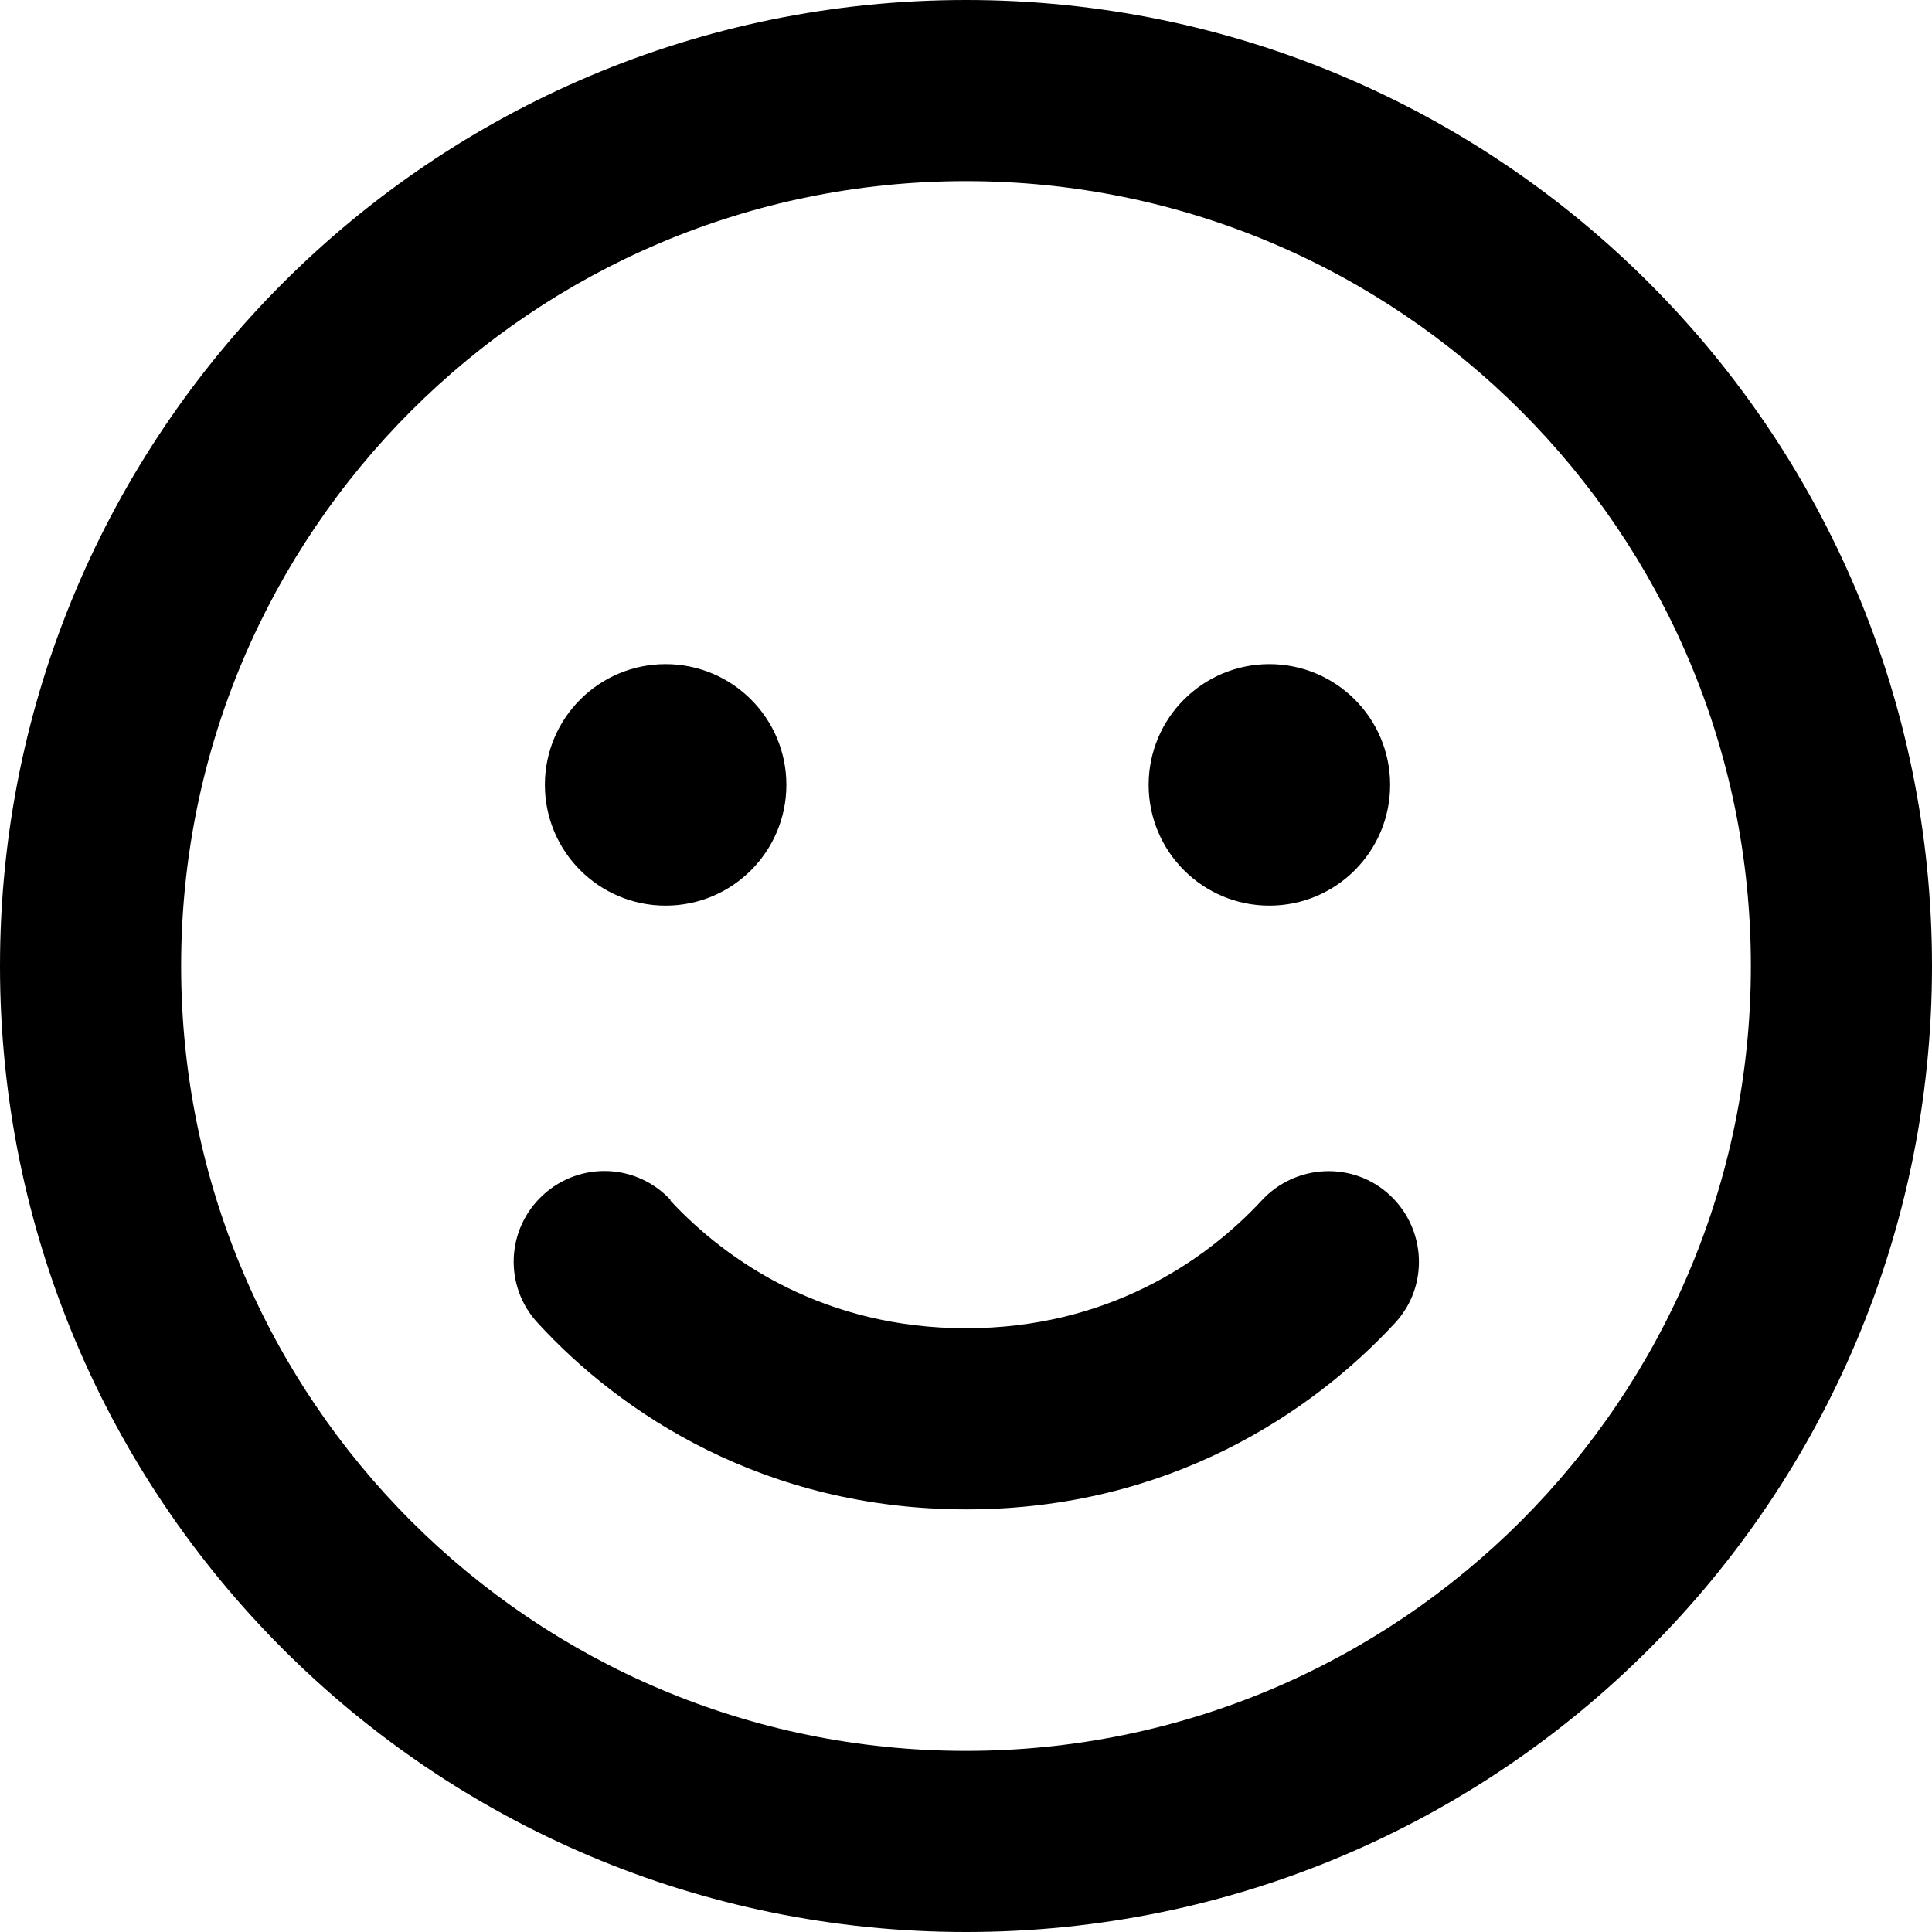
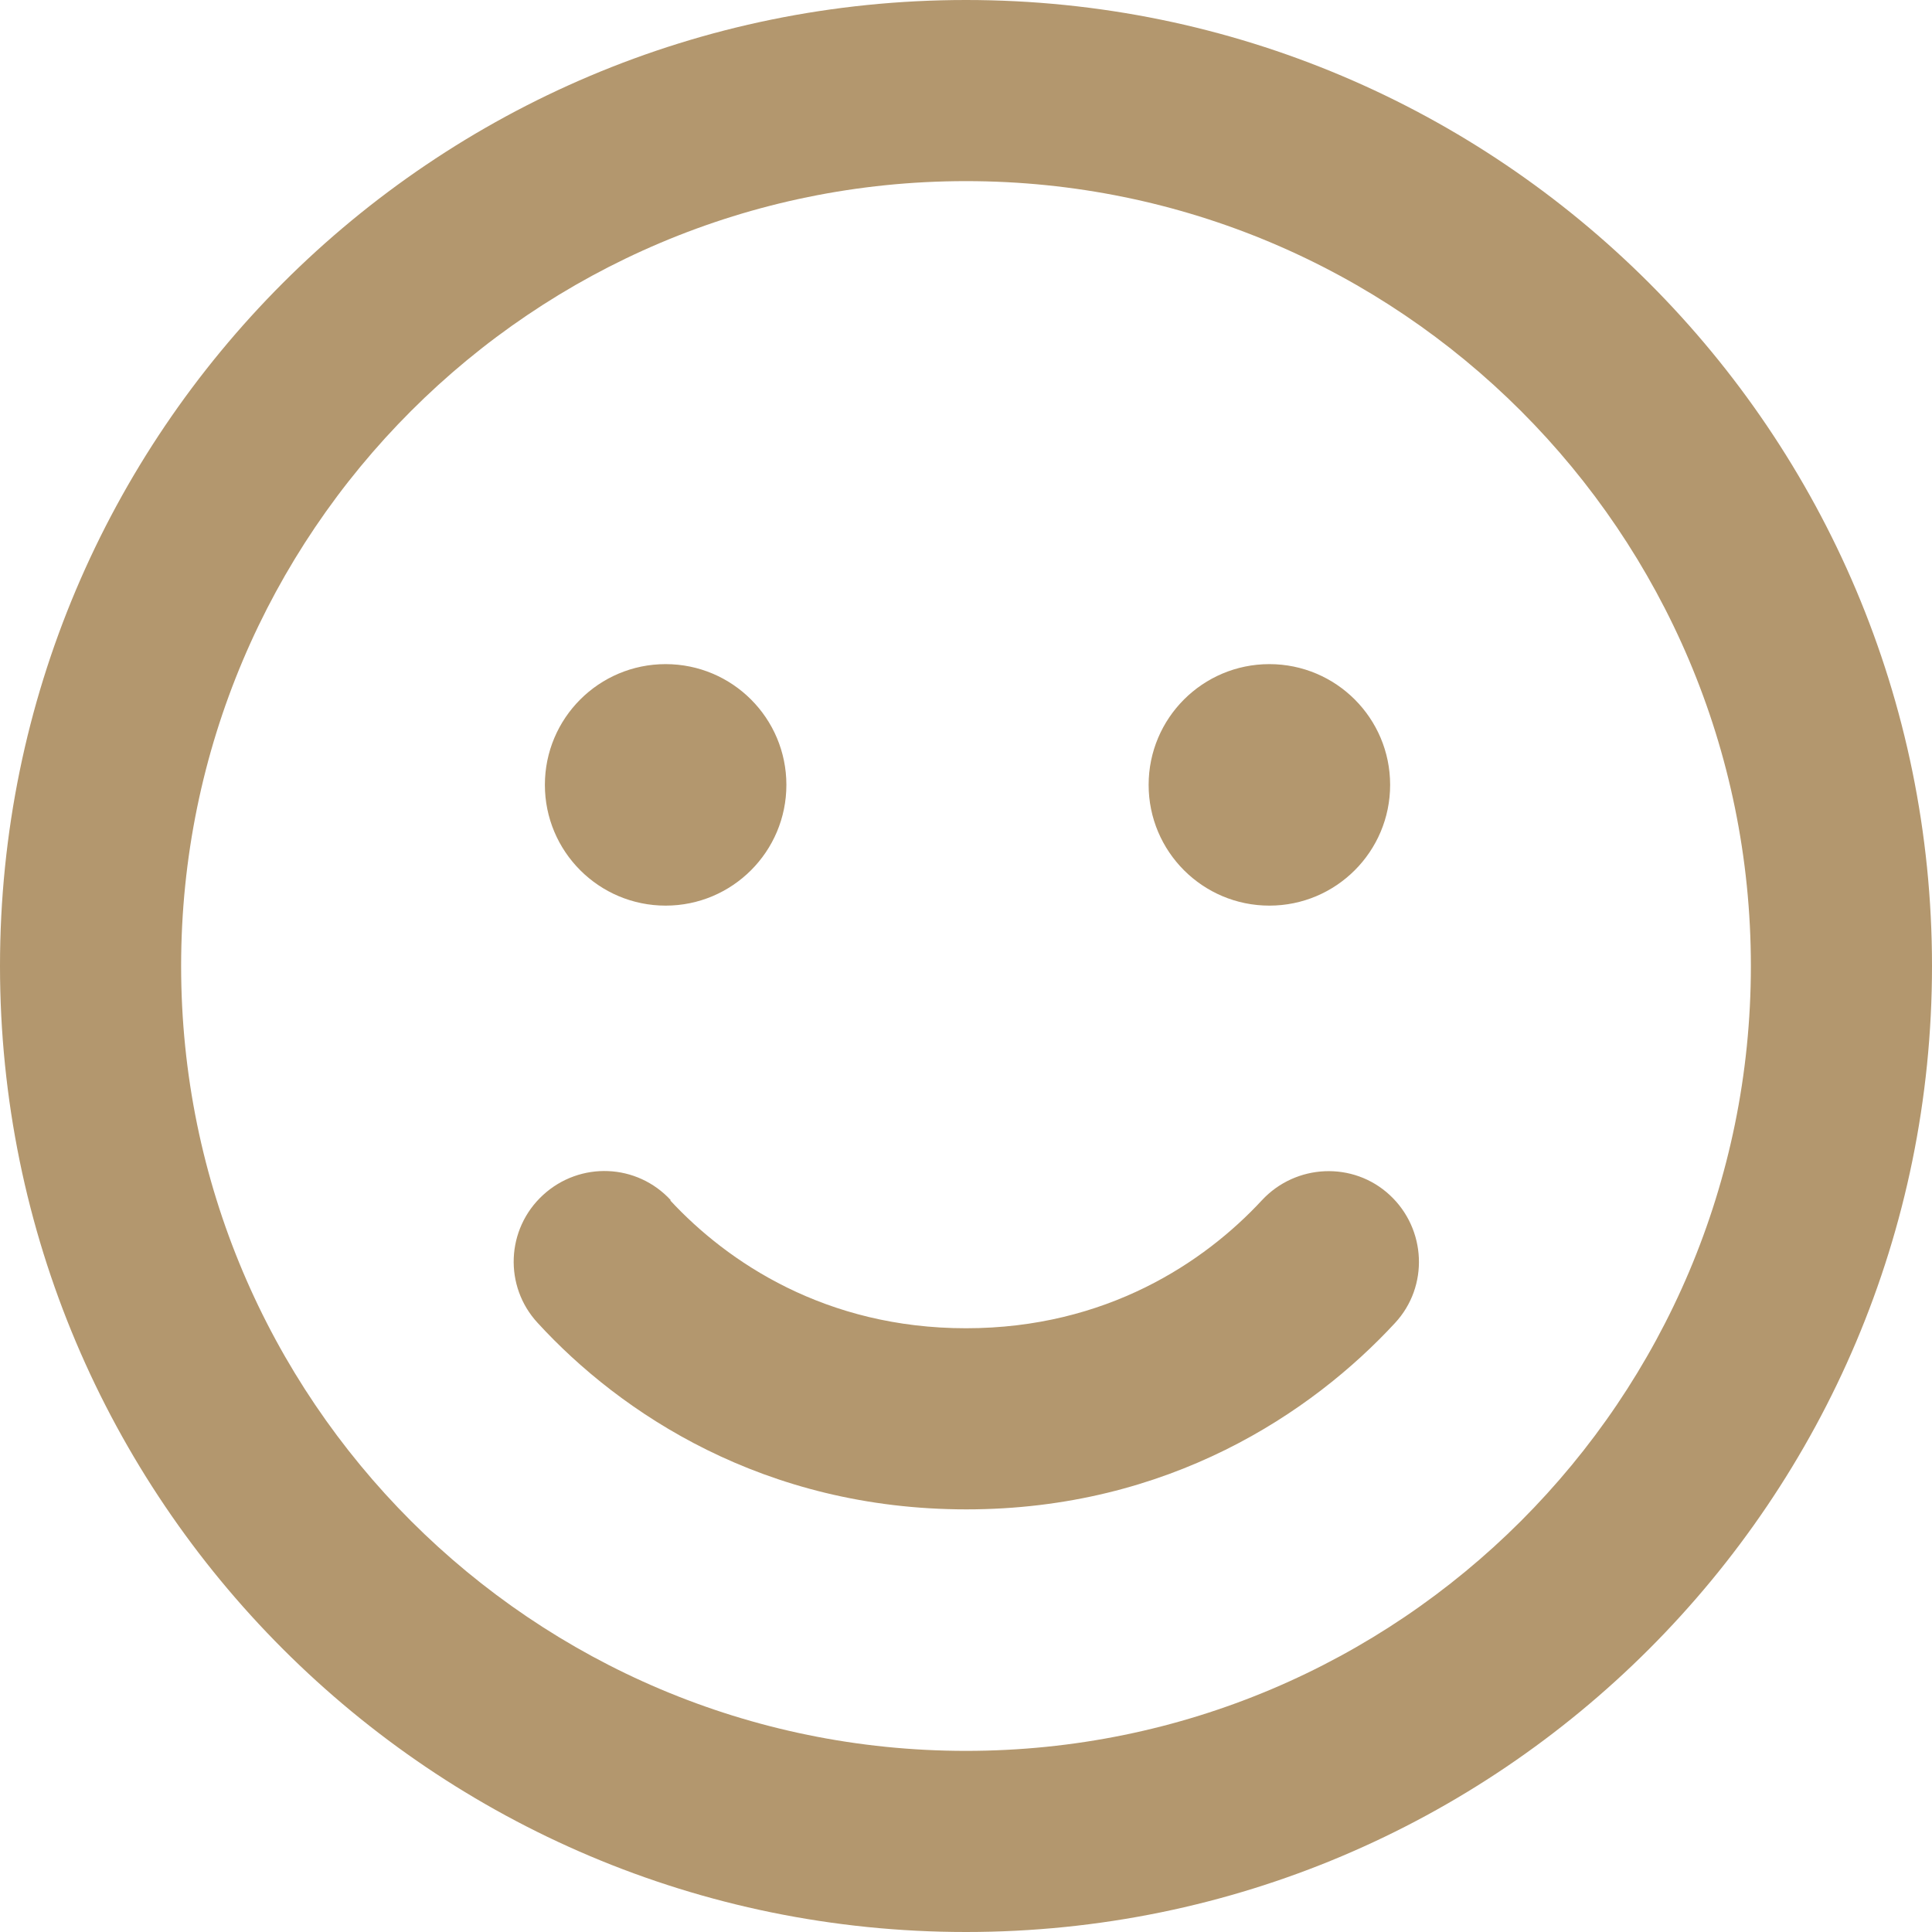
- <svg xmlns="http://www.w3.org/2000/svg" viewBox="0 0 512 512">
+ <svg xmlns="http://www.w3.org/2000/svg" fill="#b3976e" viewBox="0 0 512 512">
  <path d="M464 256A208 208 0 1 0 48 256a208 208 0 1 0 416 0zM0 256a256 256 0 1 1 512 0A256 256 0 1 1 0 256zm177.6 62.1C192.8 334.5 218.8 352 256 352s63.2-17.5 78.4-33.9c9-9.7 24.2-10.4 33.9-1.4s10.4 24.2 1.4 33.9c-22 23.8-60 49.4-113.6 49.4s-91.7-25.5-113.6-49.4c-9-9.7-8.4-24.9 1.4-33.9s24.9-8.4 33.9 1.4zM144.4 208a32 32 0 1 1 64 0 32 32 0 1 1 -64 0zm192-32a32 32 0 1 1 0 64 32 32 0 1 1 0-64z" />
</svg>
